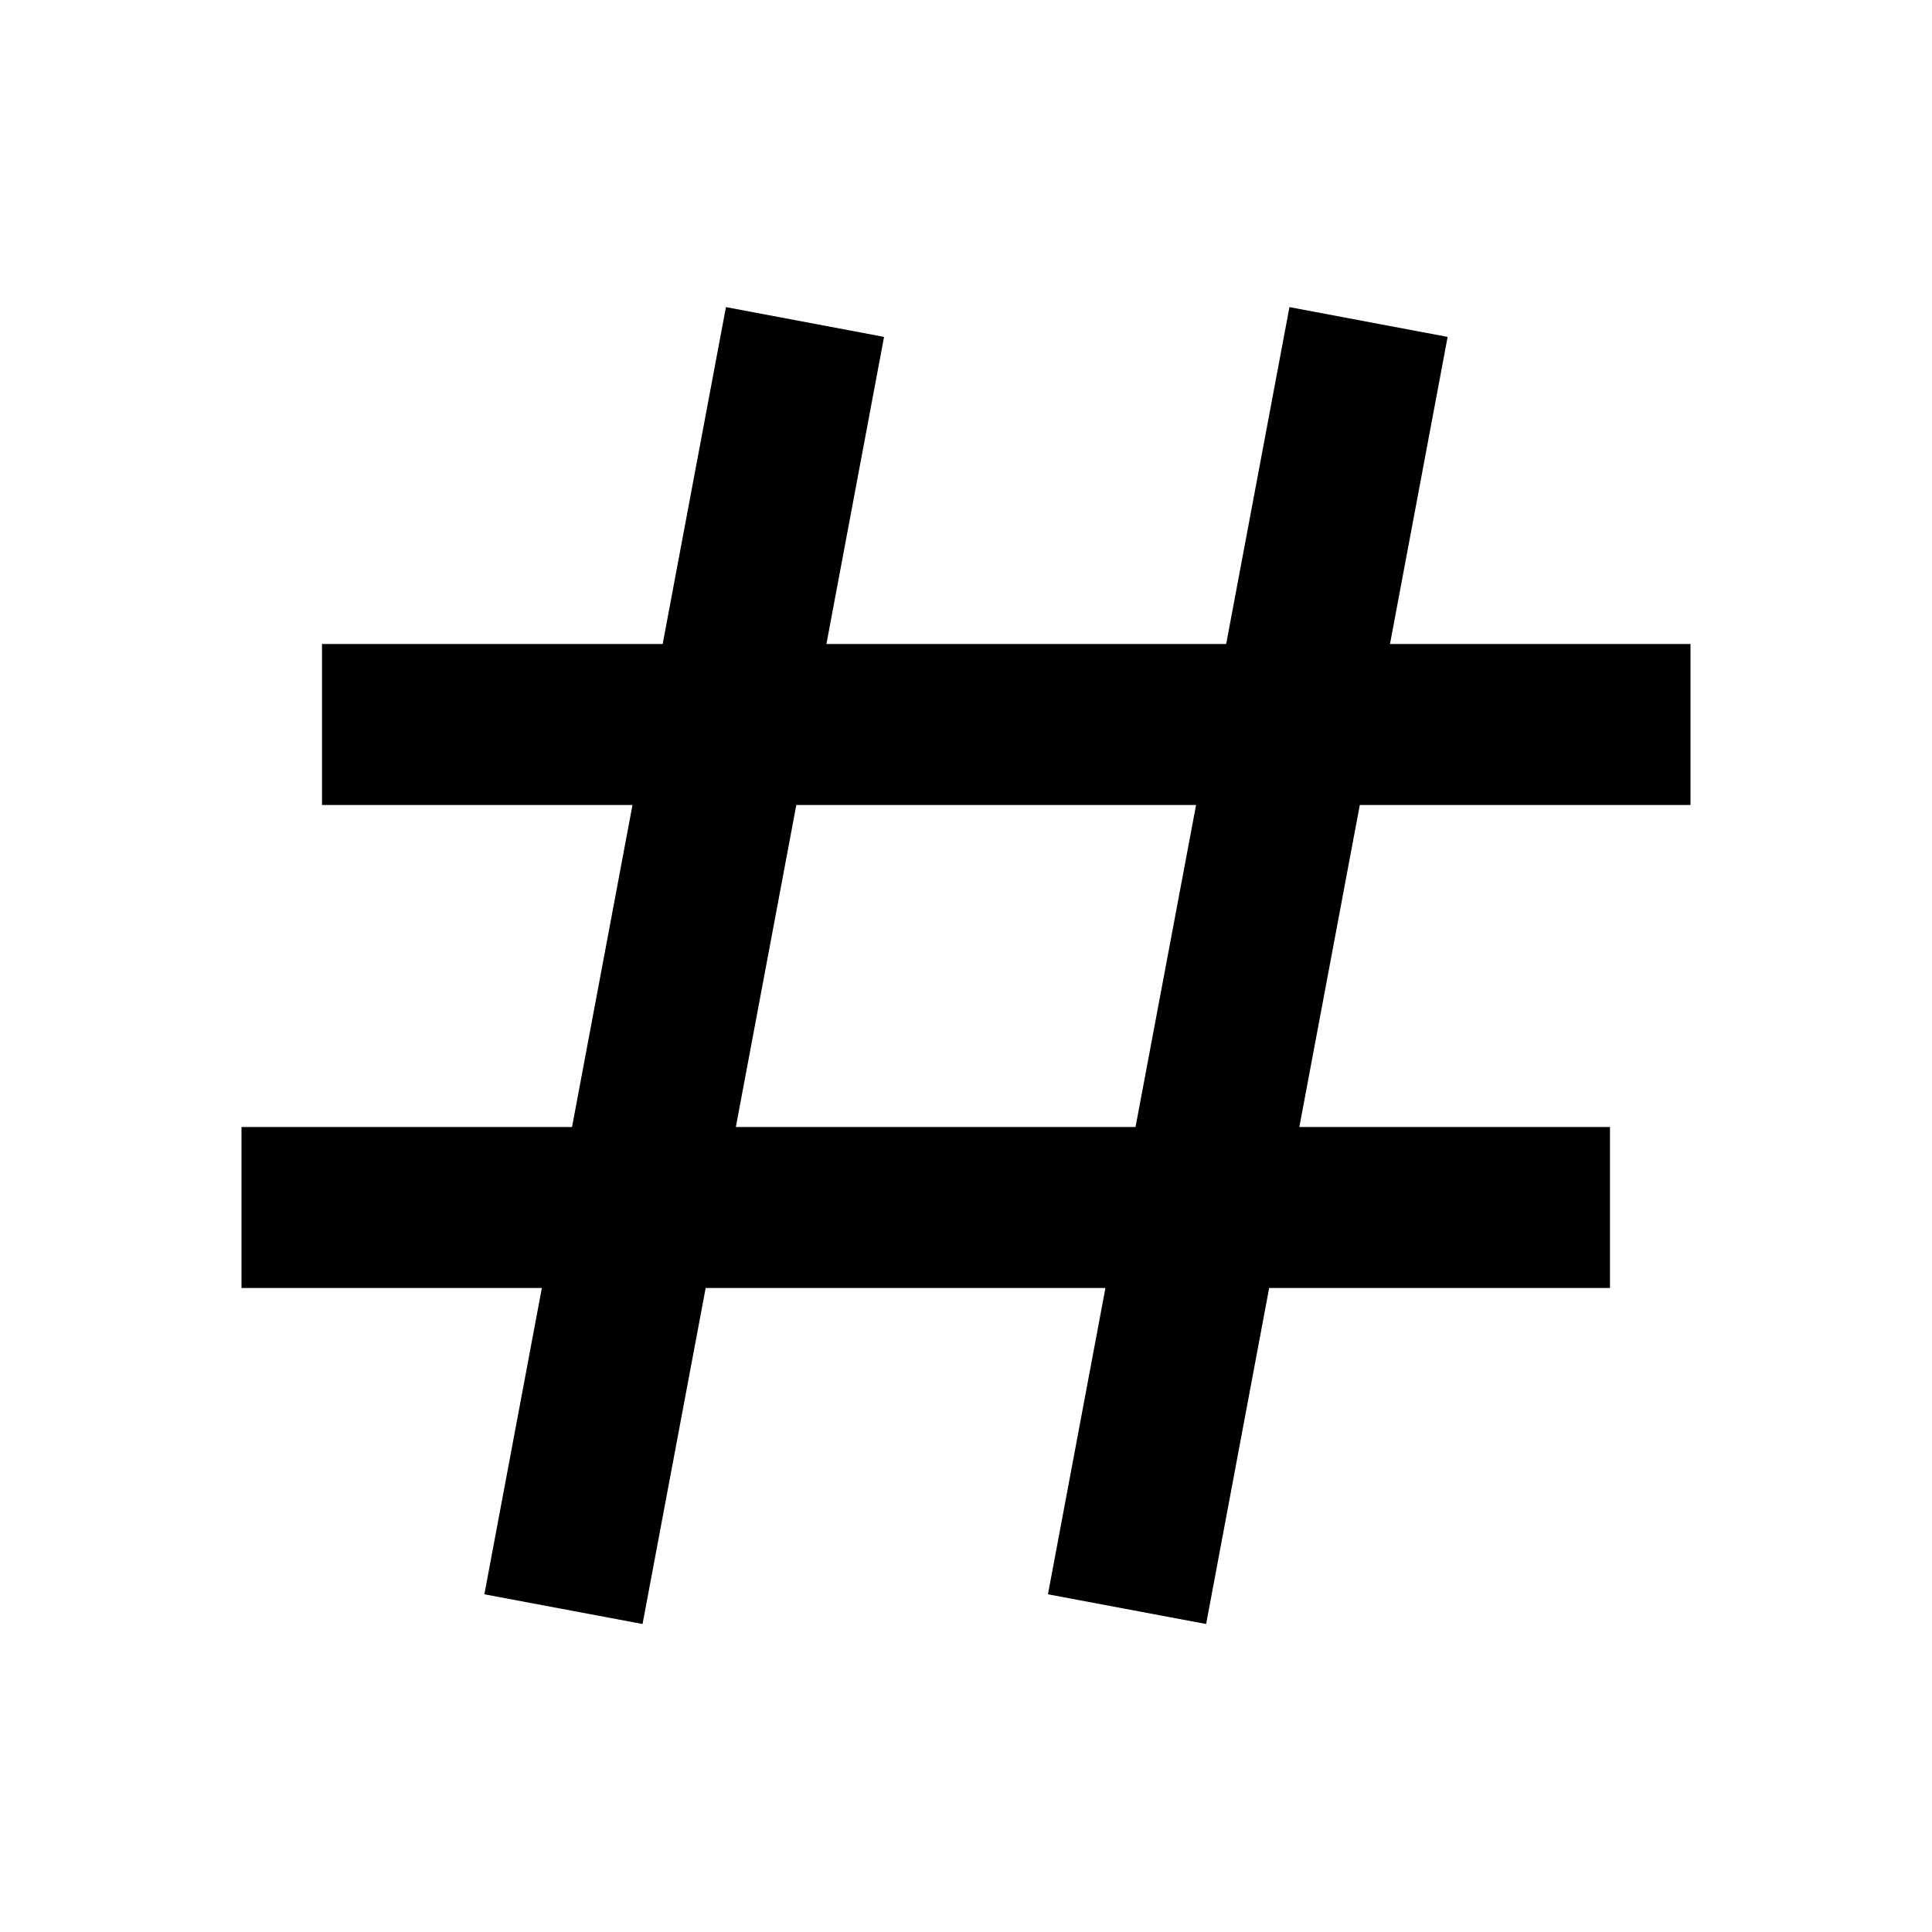
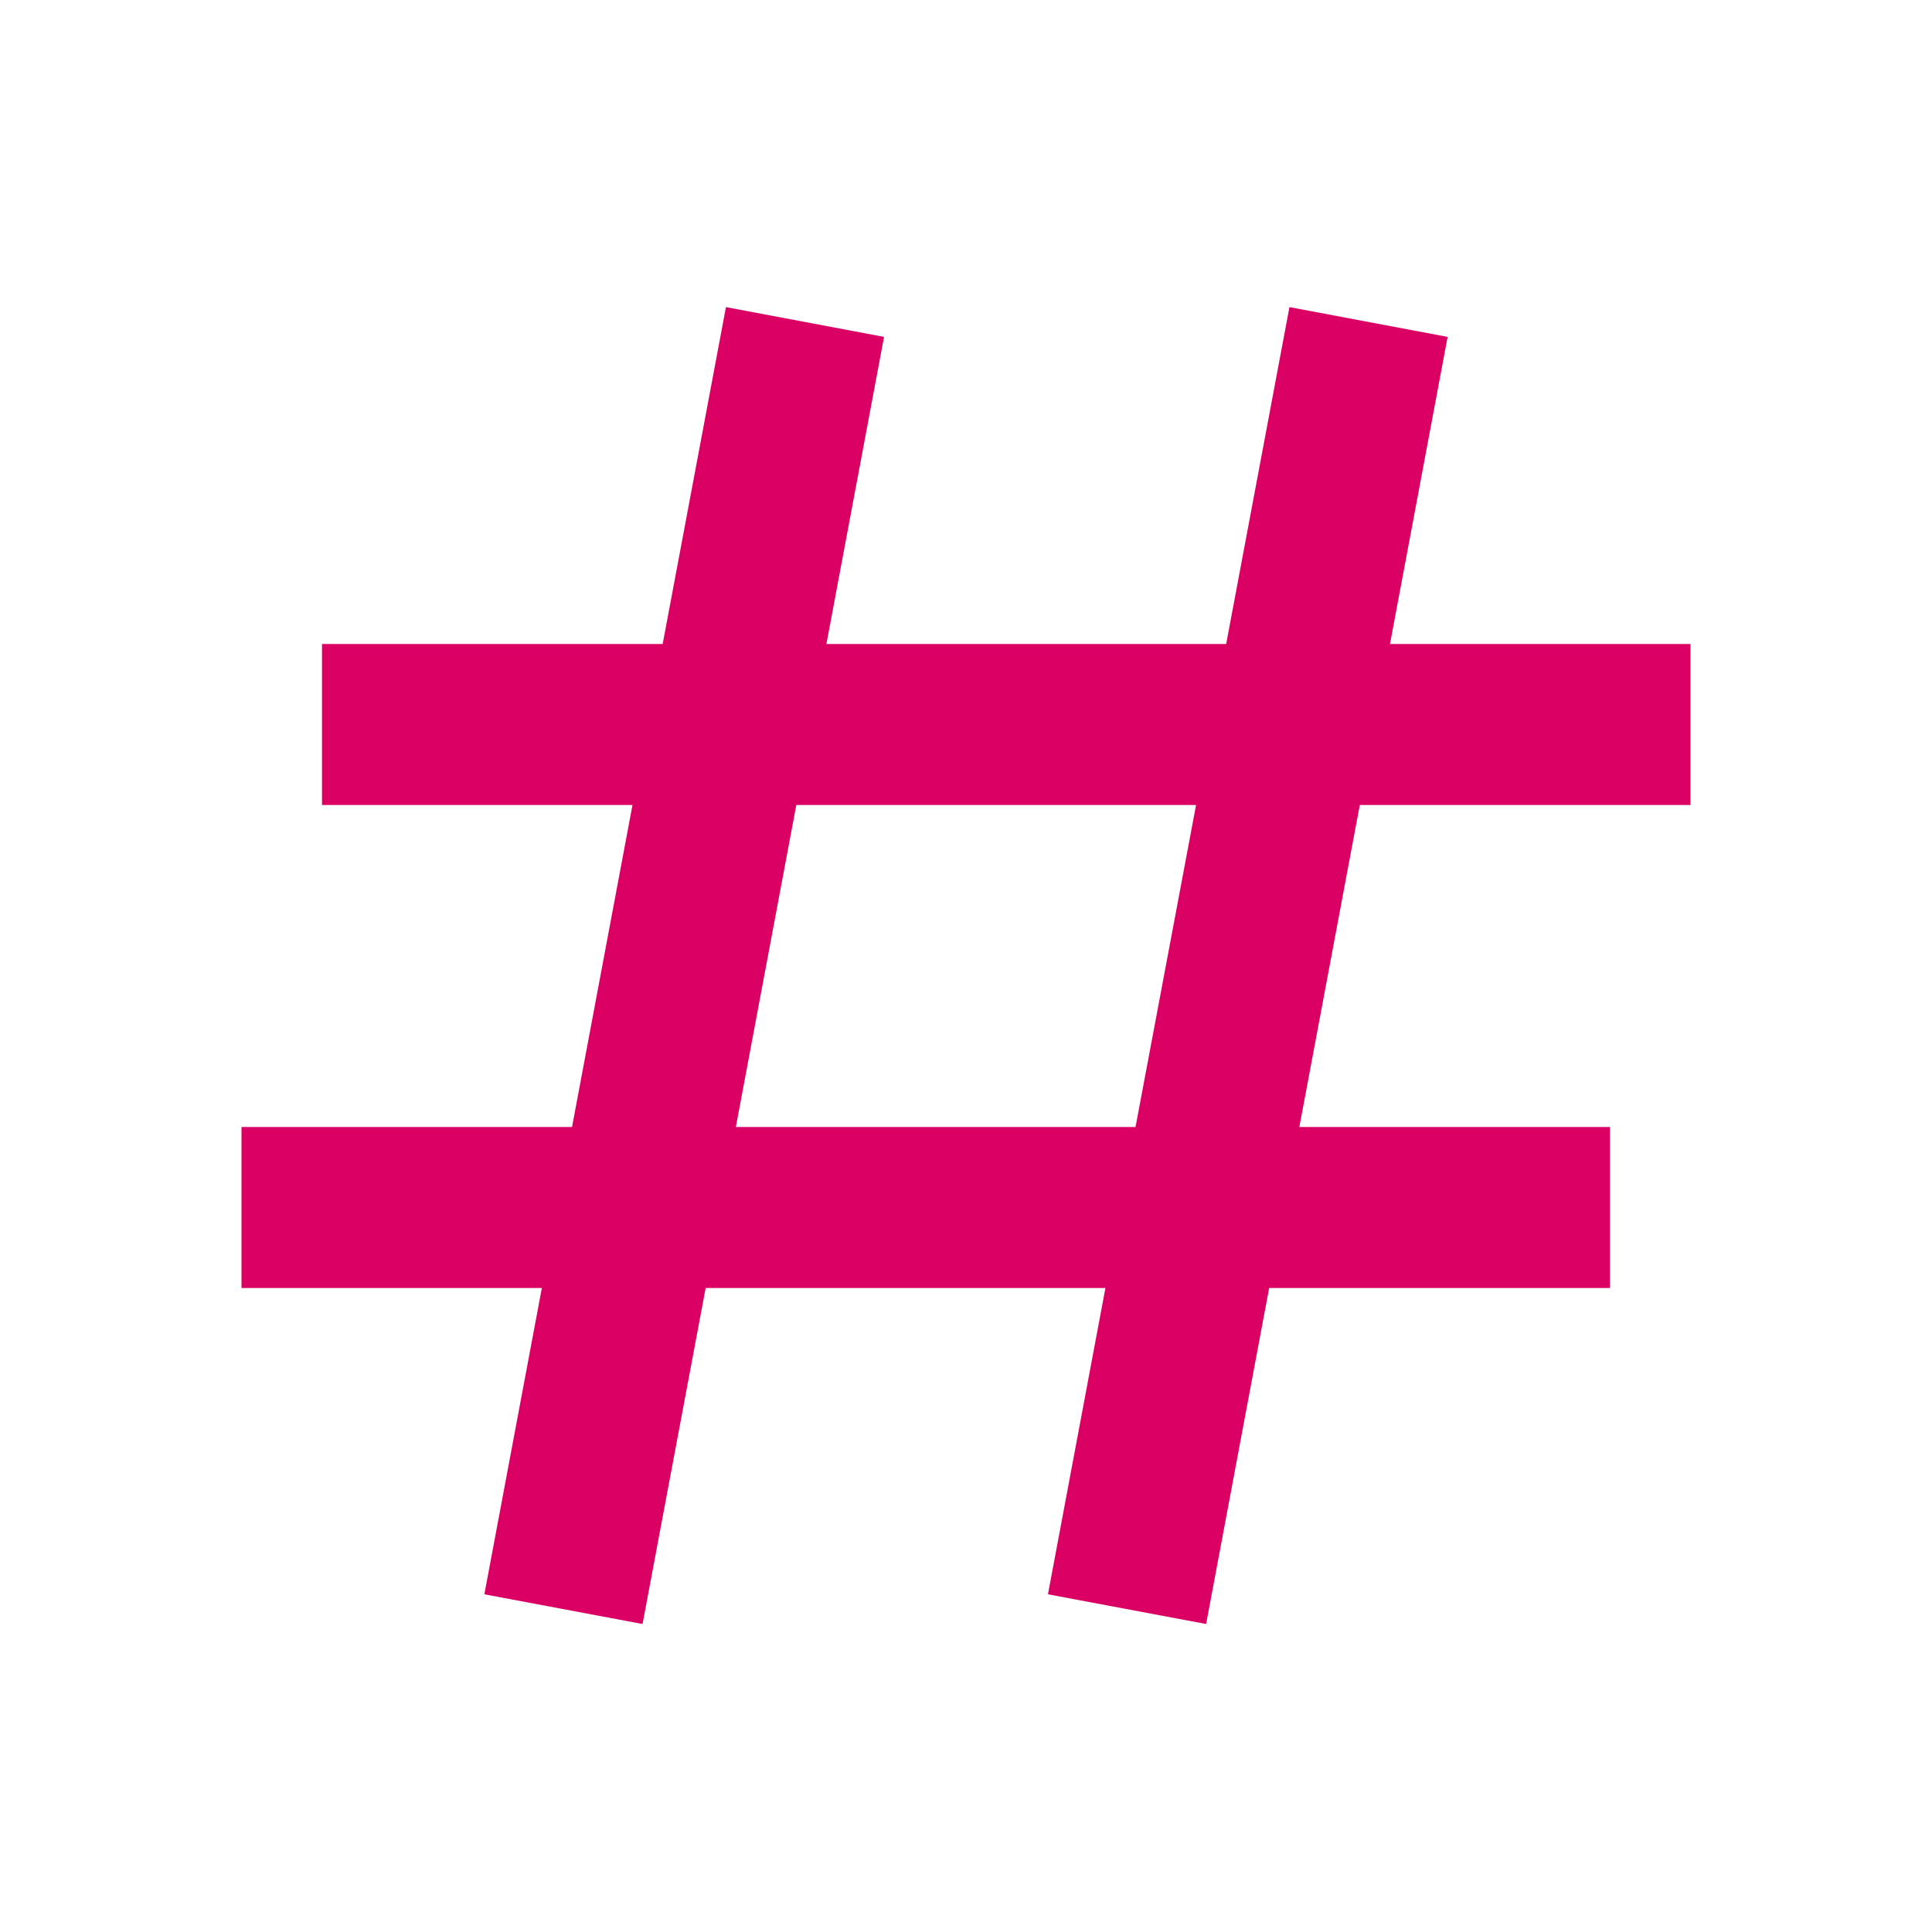
- <svg xmlns="http://www.w3.org/2000/svg" width="24" height="24" viewBox="0 0 24 24">
+ <svg xmlns="http://www.w3.org/2000/svg" fill="hsl(333, 100%, 43%)" width="24" height="24" viewBox="0 0 24 24">
  <path d="M16.018,3.815L15.232,8h-4.966l0.716-3.815L9.018,3.815L8.232,8H4v2h3.857l-0.751,4H3v2h3.731l-0.714,3.805l1.965,0.369 L8.766,16h4.966l-0.714,3.805l1.965,0.369L15.766,16H20v-2h-3.859l0.751-4H21V8h-3.733l0.716-3.815L16.018,3.815z M14.106,14H9.141 l0.751-4h4.966L14.106,14z" />
</svg>
